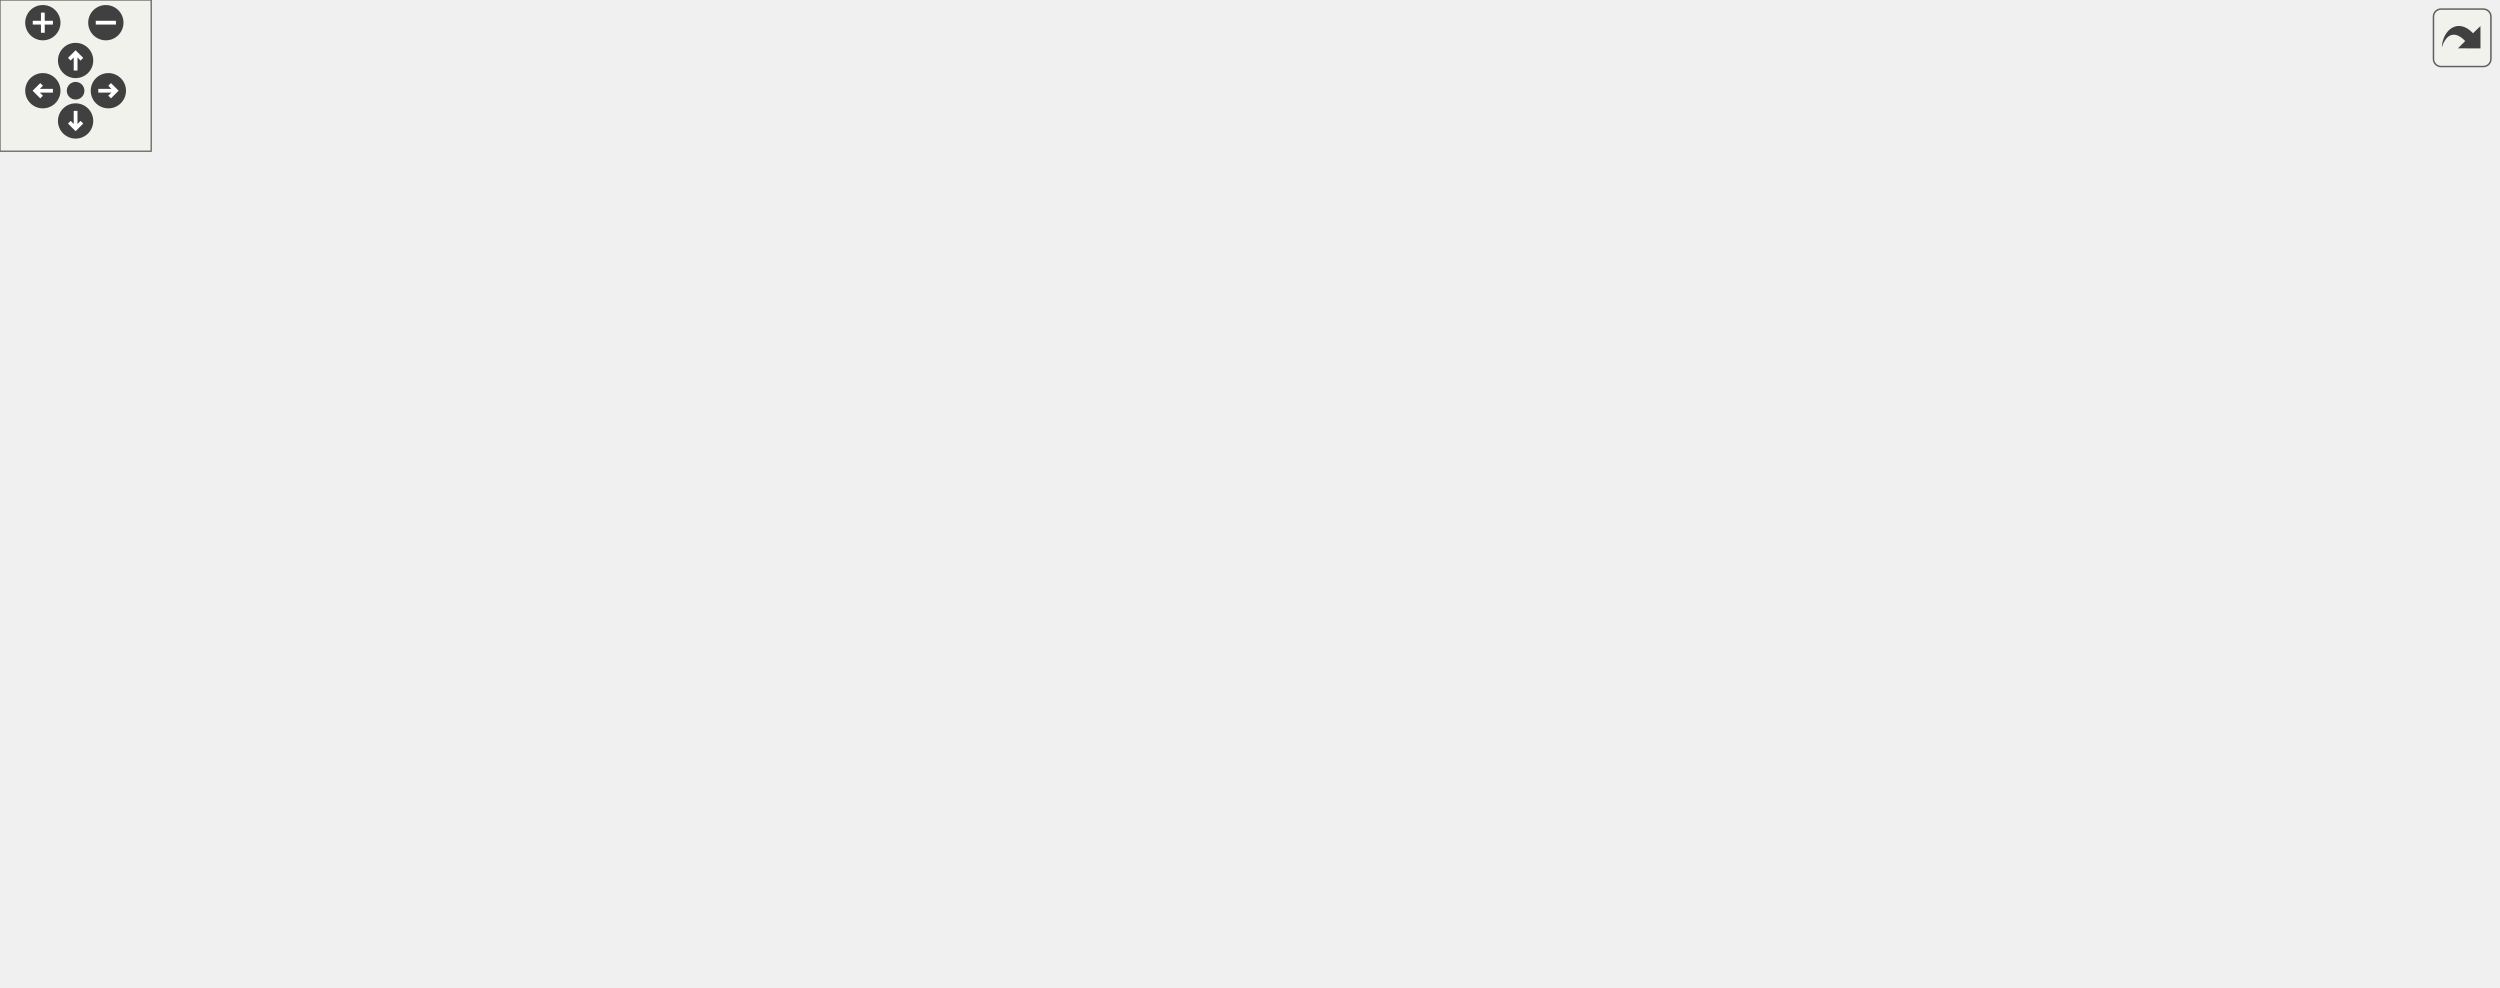
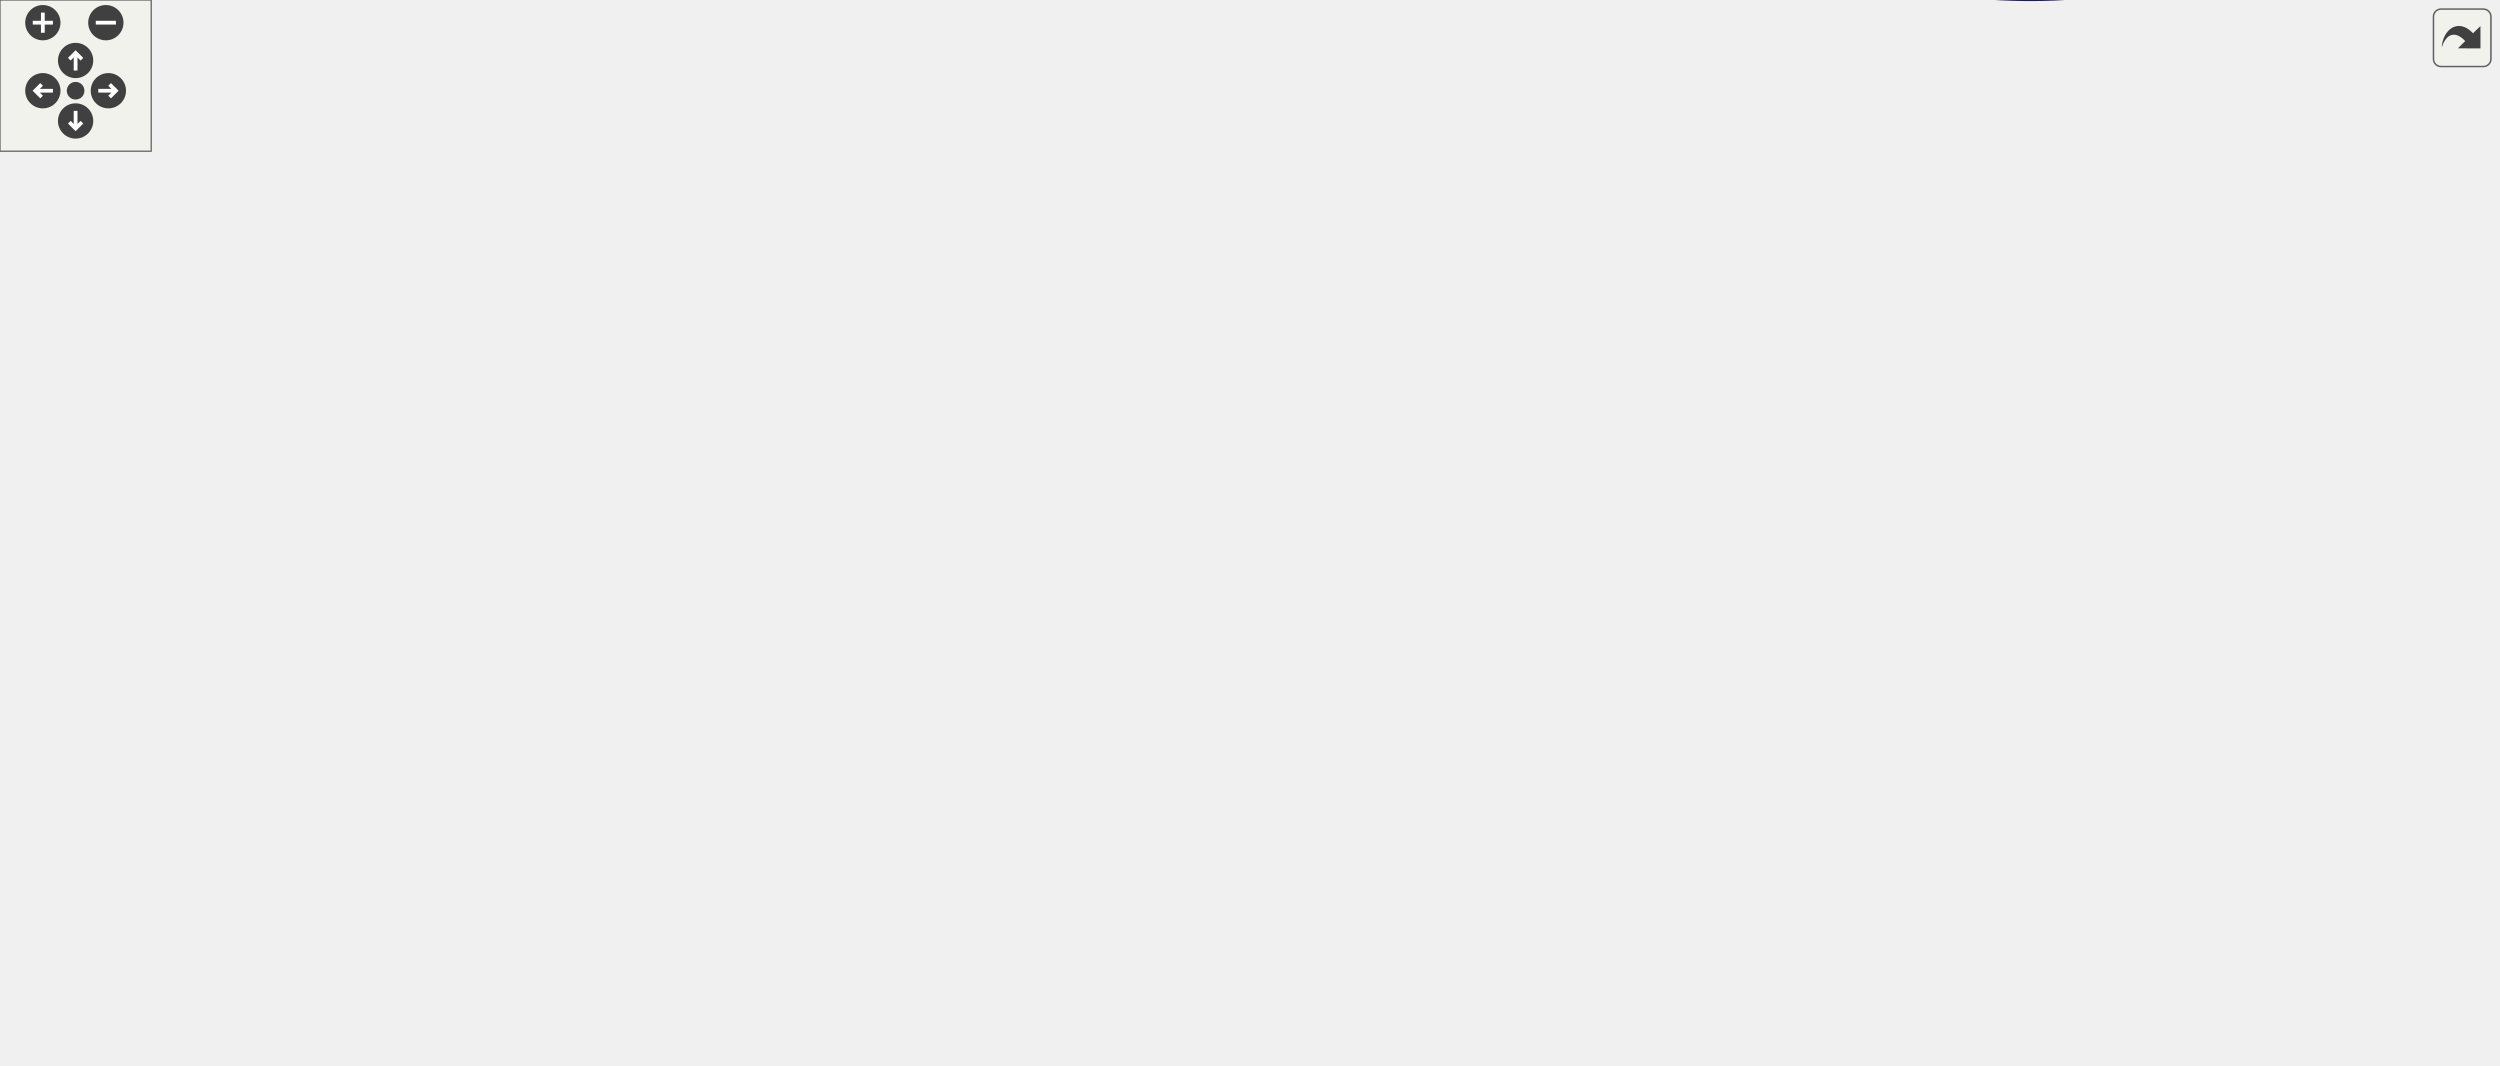
<svg xmlns="http://www.w3.org/2000/svg" xmlns:xlink="http://www.w3.org/1999/xlink" id="main" version="1.1" xml:space="preserve">
  <style type="text/css">
.edge:hover path { stroke: red; }
.edge:hover polygon { stroke: red; fill: red; }
</style>
  <defs>
    <circle id="rim" cx="0" cy="0" r="7" />
    <circle id="rim2" cx="0" cy="0" r="3.5" />
    <g id="zoomPlus">
      <use xlink:href="#rim" fill="#404040">
        <set attributeName="fill" to="#808080" begin="zoomplus.mouseover" end="zoomplus.mouseout" />
      </use>
      <path d="M-4,0h8M0,-4v8" fill="none" stroke="white" stroke-width="1.5" pointer-events="none" />
    </g>
    <g id="zoomMin">
      <use xlink:href="#rim" fill="#404040">
        <set attributeName="fill" to="#808080" begin="zoomminus.mouseover" end="zoomminus.mouseout" />
      </use>
      <path d="M-4,0h8" fill="none" stroke="white" stroke-width="1.5" pointer-events="none" />
    </g>
    <g id="dirArrow">
      <path fill="none" stroke="white" stroke-width="1.5" d="M0,-3.0v7 M-2.5,-0.5L0,-3.0L2.5,-0.5" />
    </g>
    <g id="resetDef">
      <use xlink:href="#rim2" fill="#404040">
        <set attributeName="fill" to="#808080" begin="reset.mouseover" end="reset.mouseout" />
      </use>
    </g>
  </defs>
  <svg id="graph" class="graph">
    <g id="viewport">
      <g id="node1" class="node">
        <g id="a_node1">
          <a xlink:title=" ">
-             <polygon fill="#bfbfbf" stroke="black" points="921,-152.5 921,-171.5 991,-171.5 991,-152.5 921,-152.5" />
-             <text text-anchor="middle" x="956" y="-159.5" font-family="Helvetica,sans-Serif" font-size="10.00">ft_isdouble</text>
+             <polygon fill="#bfbfbf" stroke="black" points="921,-162.38 921,-181.38 991,-181.38 991,-162.38 921,-162.38" />
+             <text text-anchor="middle" x="956" y="-169.38" font-family="Helvetica,sans-Serif" font-size="10.00">ft_isdouble</text>
          </a>
        </g>
      </g>
      <g id="node2" class="node">
        <g id="a_node2">
          <a xlink:href="pars__by__id_8c.html#aae9d8e45bb777526ea8b8b8763b56532" target="_top" xlink:title="parse the ambiant light line data by data to check if everything seems to be in the right format">
-             <polygon fill="none" stroke="black" points="503,-304.5 503,-323.5 598,-323.5 598,-304.5 503,-304.5" />
-             <text text-anchor="middle" x="550.5" y="-311.5" font-family="Helvetica,sans-Serif" font-size="10.00">check_amb_line</text>
+             <polygon fill="none" stroke="black" points="503,-333.38 503,-352.38 598,-352.38 598,-333.38 503,-333.38" />
+             <text text-anchor="middle" x="550.5" y="-340.38" font-family="Helvetica,sans-Serif" font-size="10.00">check_amb_line</text>
          </a>
        </g>
      </g>
      <g id="edge1" class="edge">
-         <path fill="none" stroke="midnightblue" d="M949.91,-181.57C941.51,-209.62 921.87,-260.53 885,-285 797.35,-343.17 666.93,-333.58 598.03,-322.97" />
-         <polygon fill="midnightblue" stroke="midnightblue" points="953.34,-182.31 952.68,-171.73 946.6,-180.41 953.34,-182.31" />
+         <path fill="none" stroke="midnightblue" d="M951.67,-191.61C945.13,-223.61 927.38,-286.23 885,-315.88 797.9,-376.83 664.91,-364.44 596.14,-352.41" />
+         <polygon fill="midnightblue" stroke="midnightblue" points="955.13,-192.15 953.54,-181.67 948.25,-190.85 955.13,-192.15" />
      </g>
      <g id="node8" class="node">
        <g id="a_node8">
          <a xlink:href="pars__by__id_8c.html#a93ffc8bba67d516facc6a1ac5e2bd38f" target="_top" xlink:title="parse the light line data by data to check if everything seems to be in the right format">
-             <polygon fill="none" stroke="black" points="503,-266.5 503,-285.5 598,-285.5 598,-266.5 503,-266.5" />
-             <text text-anchor="middle" x="550.5" y="-273.5" font-family="Helvetica,sans-Serif" font-size="10.00">check_light_line</text>
+             <polygon fill="none" stroke="black" points="503,-295.38 503,-314.38 598,-314.38 598,-295.38 503,-295.38" />
+             <text text-anchor="middle" x="550.5" y="-302.38" font-family="Helvetica,sans-Serif" font-size="10.00">check_light_line</text>
          </a>
        </g>
      </g>
      <g id="edge7" class="edge">
-         <path fill="none" stroke="midnightblue" d="M947.13,-181.01C936.65,-203.6 915.78,-240.33 885,-257 793.34,-306.64 665.98,-295.94 598.24,-285.16" />
-         <polygon fill="midnightblue" stroke="midnightblue" points="950.38,-182.31 951.21,-171.75 943.98,-179.49 950.38,-182.31" />
+         <path fill="none" stroke="midnightblue" d="M949.41,-191.09C940.56,-217.63 920.57,-264.63 885,-285.88 793.89,-340.31 662.62,-326.63 595.16,-314.4" />
+         <polygon fill="midnightblue" stroke="midnightblue" points="952.79,-192 952.45,-181.41 946.12,-189.9 952.79,-192" />
      </g>
      <g id="node9" class="node">
        <g id="a_node9">
          <a xlink:href="pars__by__id__utils_8c.html#a6c5774f7d1ec5f7c07ef6d73755acfe3" target="_top" xlink:title=" ">
-             <polygon fill="none" stroke="black" points="637,-152.5 637,-171.5 759,-171.5 759,-152.5 637,-152.5" />
-             <text text-anchor="middle" x="698" y="-159.5" font-family="Helvetica,sans-Serif" font-size="10.00">check_n_pass_double</text>
+             <polygon fill="none" stroke="black" points="637,-181.38 637,-200.38 759,-200.38 759,-181.38 637,-181.38" />
+             <text text-anchor="middle" x="698" y="-188.38" font-family="Helvetica,sans-Serif" font-size="10.00">check_n_pass_double</text>
          </a>
        </g>
      </g>
      <g id="edge9" class="edge">
-         <path fill="none" stroke="midnightblue" d="M910.56,-162C868.63,-162 805.45,-162 759.04,-162" />
-         <polygon fill="midnightblue" stroke="midnightblue" points="910.74,-165.5 920.74,-162 910.74,-158.5 910.74,-165.5" />
+         <path fill="none" stroke="midnightblue" d="M910.56,-175.18C868.63,-178.29 805.45,-182.98 759.04,-186.42" />
+         <polygon fill="midnightblue" stroke="midnightblue" points="911.03,-178.65 920.74,-174.42 910.51,-171.67 911.03,-178.65" />
      </g>
      <g id="node11" class="node">
        <g id="a_node11">
          <a xlink:href="pars__by__id__2_8c.html#a005ec2ea2912f984015d46521f60ea1d" target="_top" xlink:title="parse the sphere line data by data to check if everything seems to be in the right format">
-             <polygon fill="none" stroke="black" points="500,-114.5 500,-133.5 601,-133.5 601,-114.5 500,-114.5" />
-             <text text-anchor="middle" x="550.5" y="-121.5" font-family="Helvetica,sans-Serif" font-size="10.00">check_spher_line</text>
+             <polygon fill="none" stroke="black" points="500,-143.38 500,-162.38 601,-162.38 601,-143.38 500,-143.38" />
+             <text text-anchor="middle" x="550.5" y="-150.38" font-family="Helvetica,sans-Serif" font-size="10.00">check_spher_line</text>
          </a>
        </g>
      </g>
      <g id="edge12" class="edge">
-         <path fill="none" stroke="midnightblue" d="M910.51,-157.62C870.79,-153.72 811.02,-147.9 759,-143 705.16,-137.93 643.44,-132.3 601.4,-128.49" />
-         <polygon fill="midnightblue" stroke="midnightblue" points="910.37,-161.12 920.66,-158.62 911.05,-154.16 910.37,-161.12" />
+         <path fill="none" stroke="midnightblue" d="M910.78,-169.8C834.91,-166.22 680.46,-158.95 601.06,-155.21" />
+         <polygon fill="midnightblue" stroke="midnightblue" points="910.79,-173.3 920.95,-170.28 911.12,-166.31 910.79,-173.3" />
      </g>
      <g id="node12" class="node">
        <g id="a_node12">
          <a xlink:href="init__by__id_8c.html#a68f19e79246a8fb7d714af2730635a6c" target="_top" xlink:title=" ">
-             <polygon fill="none" stroke="black" points="655,-76.5 655,-95.5 741,-95.5 741,-76.5 655,-76.5" />
-             <text text-anchor="middle" x="698" y="-83.5" font-family="Helvetica,sans-Serif" font-size="10.00">init_ambl_line</text>
+             <polygon fill="none" stroke="black" points="655,-105.38 655,-124.38 741,-124.38 741,-105.38 655,-105.38" />
+             <text text-anchor="middle" x="698" y="-112.38" font-family="Helvetica,sans-Serif" font-size="10.00">init_ambl_line</text>
          </a>
        </g>
      </g>
      <g id="edge14" class="edge">
-         <path fill="none" stroke="midnightblue" d="M938.16,-145.56C924.86,-133.61 905.23,-118.16 885,-110 838.2,-91.11 779.89,-86.3 741.16,-85.44" />
-         <polygon fill="midnightblue" stroke="midnightblue" points="935.87,-148.2 945.57,-152.45 940.63,-143.08 935.87,-148.2" />
+         <path fill="none" stroke="midnightblue" d="M929.41,-157.45C916.48,-150.78 900.31,-143.36 885,-138.88 836.87,-124.81 779.34,-118.98 741.13,-116.57" />
+         <polygon fill="midnightblue" stroke="midnightblue" points="928.13,-160.74 938.61,-162.35 931.42,-154.56 928.13,-160.74" />
      </g>
      <g id="node15" class="node">
        <g id="a_node15">
          <a xlink:href="init__by__id__2_8c.html#a9000aac2ed117ef0115410bcee6bd22f" target="_top" xlink:title=" ">
-             <polygon fill="none" stroke="black" points="805.5,-38.5 805.5,-57.5 874.5,-57.5 874.5,-38.5 805.5,-38.5" />
-             <text text-anchor="middle" x="840" y="-45.5" font-family="Helvetica,sans-Serif" font-size="10.00">init_cy_obj</text>
+             <polygon fill="none" stroke="black" points="805.5,-67.38 805.5,-86.38 874.5,-86.38 874.5,-67.38 805.5,-67.38" />
+             <text text-anchor="middle" x="840" y="-74.38" font-family="Helvetica,sans-Serif" font-size="10.00">init_cy_obj</text>
          </a>
        </g>
      </g>
      <g id="edge18" class="edge">
-         <path fill="none" stroke="midnightblue" d="M943.99,-143.68C931.54,-124.1 909.76,-93.04 885,-72 878.37,-66.36 870.21,-61.47 862.72,-57.6" />
-         <polygon fill="midnightblue" stroke="midnightblue" points="941.08,-145.62 949.32,-152.28 947.03,-141.93 941.08,-145.62" />
+         <path fill="none" stroke="midnightblue" d="M940.54,-154.56C927.18,-139.23 906.23,-116.88 885,-100.88 877.77,-95.43 869.16,-90.45 861.47,-86.45" />
+         <polygon fill="midnightblue" stroke="midnightblue" points="937.98,-156.95 947.14,-162.27 943.3,-152.39 937.98,-156.95" />
      </g>
      <g id="node17" class="node">
        <g id="a_node17">
-           <a xlink:href="init__by__id__2_8c.html#a9c253a587aec0eef958de34c177e7706" target="_top" xlink:title=" ">
-             <polygon fill="none" stroke="black" points="805.5,-0.5 805.5,-19.5 874.5,-19.5 874.5,-0.5 805.5,-0.5" />
-             <text text-anchor="middle" x="840" y="-7.5" font-family="Helvetica,sans-Serif" font-size="10.00">init_sp_obj</text>
+           <a xlink:href="init__by__id_8c.html#a9549c51ce36a070128e4b060b01f2d18" target="_top" xlink:title=" ">
+             <polygon fill="none" stroke="black" points="656.5,-10.38 656.5,-29.38 739.5,-29.38 739.5,-10.38 656.5,-10.38" />
+             <text text-anchor="middle" x="698" y="-17.38" font-family="Helvetica,sans-Serif" font-size="10.00">init_light_line</text>
          </a>
        </g>
      </g>
      <g id="edge21" class="edge">
-         <path fill="none" stroke="midnightblue" d="M949.4,-142.65C940.27,-114.22 919.63,-61.07 885,-29 880.97,-25.27 876.09,-22.2 871.08,-19.7" />
-         <polygon fill="midnightblue" stroke="midnightblue" points="946.07,-143.71 952.34,-152.24 952.76,-141.66 946.07,-143.71" />
+         <path fill="none" stroke="midnightblue" d="M952.6,-152C947.3,-117.99 931.16,-49.44 885,-19.88 837.96,10.25 769.55,-0.34 730.14,-10.38" />
+         <polygon fill="midnightblue" stroke="midnightblue" points="949.16,-152.69 954.01,-162.11 956.09,-151.72 949.16,-152.69" />
      </g>
      <g id="node18" class="node">
        <g id="a_node18">
+           <a xlink:href="init__by__id__2_8c.html#a9c253a587aec0eef958de34c177e7706" target="_top" xlink:title=" ">
+             <polygon fill="none" stroke="black" points="805.5,-29.38 805.5,-48.38 874.5,-48.38 874.5,-29.38 805.5,-29.38" />
+             <text text-anchor="middle" x="840" y="-36.38" font-family="Helvetica,sans-Serif" font-size="10.00">init_sp_obj</text>
+           </a>
+         </g>
+       </g>
+       <g id="edge23" class="edge">
+         <path fill="none" stroke="midnightblue" d="M947.64,-152.86C937.15,-127.99 915.72,-84.49 885,-57.88 880.72,-54.18 875.61,-51.1 870.42,-48.58" />
+         <polygon fill="midnightblue" stroke="midnightblue" points="944.45,-154.32 951.46,-162.27 950.94,-151.69 944.45,-154.32" />
+       </g>
+       <g id="node19" class="node">
+         <g id="a_node19">
          <a xlink:href="pars__by__id__utils_8c.html#abea1fb599a76ff548d9490880767d112" target="_top" xlink:title=" ">
-             <polygon fill="none" stroke="black" points="795,-228.5 795,-247.5 885,-247.5 885,-228.5 795,-228.5" />
-             <text text-anchor="middle" x="840" y="-235.5" font-family="Helvetica,sans-Serif" font-size="10.00">non_last_value</text>
-           </a>
-         </g>
-       </g>
-       <g id="edge23" class="edge">
-         <path fill="none" stroke="midnightblue" d="M937.16,-178.86C923.6,-191.08 904.08,-207.42 885,-219 879.31,-222.45 872.88,-225.6 866.73,-228.3" />
-         <polygon fill="midnightblue" stroke="midnightblue" points="939.78,-181.21 944.78,-171.87 935.05,-176.05 939.78,-181.21" />
-       </g>
-       <g id="node22" class="node">
-         <g id="a_node22">
+             <polygon fill="none" stroke="black" points="795,-257.38 795,-276.38 885,-276.38 885,-257.38 795,-257.38" />
+             <text text-anchor="middle" x="840" y="-264.38" font-family="Helvetica,sans-Serif" font-size="10.00">non_last_value</text>
+           </a>
+         </g>
+       </g>
+       <g id="edge25" class="edge">
+         <path fill="none" stroke="midnightblue" d="M941.98,-189.9C929.08,-206.71 907.96,-231.59 885,-247.88 879.84,-251.54 873.87,-254.7 868.02,-257.34" />
+         <polygon fill="midnightblue" stroke="midnightblue" points="945.08,-191.59 948.26,-181.49 939.47,-187.4 945.08,-191.59" />
+       </g>
+       <g id="node23" class="node">
+         <g id="a_node23">
          <a xlink:href="pars__by__id__utils_8c.html#a15f7d82d0fd11191ef82dd2cf3867781" target="_top" xlink:title=" ">
-             <polygon fill="none" stroke="black" points="804.5,-190.5 804.5,-209.5 875.5,-209.5 875.5,-190.5 804.5,-190.5" />
-             <text text-anchor="middle" x="840" y="-197.5" font-family="Helvetica,sans-Serif" font-size="10.00">third_value</text>
-           </a>
-         </g>
-       </g>
-       <g id="edge33" class="edge">
-         <path fill="none" stroke="midnightblue" d="M916.52,-174.83C901.23,-179.92 883.93,-185.69 869.76,-190.41" />
-         <polygon fill="midnightblue" stroke="midnightblue" points="917.85,-178.07 926.23,-171.59 915.64,-171.43 917.85,-178.07" />
+             <polygon fill="none" stroke="black" points="804.5,-219.38 804.5,-238.38 875.5,-238.38 875.5,-219.38 804.5,-219.38" />
+             <text text-anchor="middle" x="840" y="-226.38" font-family="Helvetica,sans-Serif" font-size="10.00">third_value</text>
+           </a>
+         </g>
+       </g>
+       <g id="edge35" class="edge">
+         <path fill="none" stroke="midnightblue" d="M926.93,-185.92C906.16,-196.3 878.41,-210.17 860.14,-219.31" />
+         <polygon fill="midnightblue" stroke="midnightblue" points="928.54,-189.02 935.92,-181.42 925.41,-182.76 928.54,-189.02" />
      </g>
      <g id="node3" class="node">
        <g id="a_node3">
          <a xlink:href="pars__by__id_8c.html#aa07cb52cd6b72392127269e515aefcfd" target="_top" xlink:title="use the id's buffer to send the line in the dedicated function">
-             <polygon fill="none" stroke="black" points="387,-190.5 387,-209.5 464,-209.5 464,-190.5 387,-190.5" />
-             <text text-anchor="middle" x="425.5" y="-197.5" font-family="Helvetica,sans-Serif" font-size="10.00">check_by_id</text>
+             <polygon fill="none" stroke="black" points="387,-219.38 387,-238.38 464,-238.38 464,-219.38 387,-219.38" />
+             <text text-anchor="middle" x="425.5" y="-226.38" font-family="Helvetica,sans-Serif" font-size="10.00">check_by_id</text>
          </a>
        </g>
      </g>
      <g id="edge2" class="edge">
-         <path fill="none" stroke="midnightblue" d="M507.91,-300.05C505.14,-298.52 502.47,-296.84 500,-295 467.54,-270.86 442.07,-228.75 431.63,-209.77" />
-         <polygon fill="midnightblue" stroke="midnightblue" points="506.48,-303.25 517.01,-304.46 509.54,-296.95 506.48,-303.25" />
+         <path fill="none" stroke="midnightblue" d="M507.91,-328.93C505.14,-327.4 502.47,-325.72 500,-323.88 467.54,-299.74 442.07,-257.63 431.63,-238.65" />
+         <polygon fill="midnightblue" stroke="midnightblue" points="506.48,-332.13 517.01,-333.34 509.54,-325.83 506.48,-332.13" />
      </g>
      <g id="node4" class="node">
        <g id="a_node4">
          <a xlink:href="parsing_8c.html#a95628579f07d1fb4d6c3503291b9b9ce" target="_top" xlink:title="The .rt file contains whole the information of the scene The function goes throught the line and chec...">
-             <polygon fill="none" stroke="black" points="294.5,-181.5 294.5,-200.5 348.5,-200.5 348.5,-181.5 294.5,-181.5" />
-             <text text-anchor="middle" x="321.5" y="-188.5" font-family="Helvetica,sans-Serif" font-size="10.00">is_valid</text>
+             <polygon fill="none" stroke="black" points="294.5,-205.38 294.5,-224.38 348.5,-224.38 348.5,-205.38 294.5,-205.38" />
+             <text text-anchor="middle" x="321.5" y="-212.38" font-family="Helvetica,sans-Serif" font-size="10.00">is_valid</text>
          </a>
        </g>
      </g>
      <g id="edge3" class="edge">
-         <path fill="none" stroke="midnightblue" d="M376.8,-195.79C367.08,-194.93 357.2,-194.06 348.59,-193.3" />
-         <polygon fill="midnightblue" stroke="midnightblue" points="376.54,-199.28 386.81,-196.67 377.16,-192.31 376.54,-199.28" />
+         <path fill="none" stroke="midnightblue" d="M376.8,-222.33C367.08,-221 357.2,-219.64 348.59,-218.46" />
+         <polygon fill="midnightblue" stroke="midnightblue" points="376.43,-225.81 386.81,-223.71 377.38,-218.88 376.43,-225.81" />
      </g>
      <g id="node5" class="node">
        <g id="a_node5">
          <a xlink:href="init_8c.html#ae9e383a98f96a7271fe4a4756d461647" target="_top" xlink:title="Open the file and exctrat the first line to send it int the checker function if it's usable,...">
-             <polygon fill="none" stroke="black" points="178,-143.5 178,-162.5 256,-162.5 256,-143.5 178,-143.5" />
-             <text text-anchor="middle" x="217" y="-150.5" font-family="Helvetica,sans-Serif" font-size="10.00">extract_data</text>
+             <polygon fill="none" stroke="black" points="178,-158.38 178,-177.38 256,-177.38 256,-158.38 178,-158.38" />
+             <text text-anchor="middle" x="217" y="-165.38" font-family="Helvetica,sans-Serif" font-size="10.00">extract_data</text>
          </a>
        </g>
      </g>
      <g id="edge4" class="edge">
-         <path fill="none" stroke="midnightblue" d="M285.12,-177.88C271.56,-172.86 256.36,-167.22 243.86,-162.59" />
-         <polygon fill="midnightblue" stroke="midnightblue" points="284.04,-181.22 294.63,-181.41 286.48,-174.65 284.04,-181.22" />
+         <path fill="none" stroke="midnightblue" d="M290.52,-201.13C274,-193.56 253.91,-184.34 239.06,-177.54" />
+         <polygon fill="midnightblue" stroke="midnightblue" points="289.21,-204.38 299.76,-205.37 292.13,-198.02 289.21,-204.38" />
      </g>
      <g id="node6" class="node">
        <g id="a_node6">
          <a xlink:href="init_8c.html#a07e4aac387087ca3bf395a13c7c66408" target="_top" xlink:title="Open the file passed as argument, check the format of the fd then if the data are well configurated....">
-             <polygon fill="none" stroke="black" points="77,-143.5 77,-162.5 142,-162.5 142,-143.5 77,-143.5" />
-             <text text-anchor="middle" x="109.5" y="-150.5" font-family="Helvetica,sans-Serif" font-size="10.00">init_struct</text>
+             <polygon fill="none" stroke="black" points="77,-158.38 77,-177.38 142,-177.38 142,-158.38 77,-158.38" />
+             <text text-anchor="middle" x="109.5" y="-165.38" font-family="Helvetica,sans-Serif" font-size="10.00">init_struct</text>
          </a>
        </g>
      </g>
      <g id="edge5" class="edge">
-         <path fill="none" stroke="midnightblue" d="M167.86,-153C159.19,-153 150.34,-153 142.28,-153" />
-         <polygon fill="midnightblue" stroke="midnightblue" points="167.91,-156.5 177.91,-153 167.91,-149.5 167.91,-156.5" />
+         <path fill="none" stroke="midnightblue" d="M167.86,-167.88C159.19,-167.88 150.34,-167.88 142.28,-167.88" />
+         <polygon fill="midnightblue" stroke="midnightblue" points="167.91,-171.38 177.91,-167.88 167.91,-164.38 167.91,-171.38" />
      </g>
      <g id="node7" class="node">
        <g id="a_node7">
          <a xlink:href="sources_2main_8c.html#a0c99d968a34e803d378692bde2e3f18f" target="_top" xlink:title=" ">
-             <polygon fill="none" stroke="black" points="0,-143.5 0,-162.5 41,-162.5 41,-143.5 0,-143.5" />
-             <text text-anchor="middle" x="20.5" y="-150.5" font-family="Helvetica,sans-Serif" font-size="10.00">main</text>
+             <polygon fill="none" stroke="black" points="0,-158.38 0,-177.38 41,-177.38 41,-158.38 0,-158.38" />
+             <text text-anchor="middle" x="20.5" y="-165.38" font-family="Helvetica,sans-Serif" font-size="10.00">main</text>
          </a>
        </g>
      </g>
      <g id="edge6" class="edge">
-         <path fill="none" stroke="midnightblue" d="M66.32,-153C57.47,-153 48.54,-153 41,-153" />
-         <polygon fill="midnightblue" stroke="midnightblue" points="66.6,-156.5 76.6,-153 66.6,-149.5 66.6,-156.5" />
+         <path fill="none" stroke="midnightblue" d="M66.32,-167.88C57.47,-167.88 48.54,-167.88 41,-167.88" />
+         <polygon fill="midnightblue" stroke="midnightblue" points="66.6,-171.38 76.6,-167.88 66.6,-164.38 66.6,-171.38" />
      </g>
      <g id="edge8" class="edge">
-         <path fill="none" stroke="midnightblue" d="M510.94,-262.49C507.17,-260.79 503.46,-258.95 500,-257 475.52,-243.21 450.36,-221.83 436.76,-209.55" />
-         <polygon fill="midnightblue" stroke="midnightblue" points="509.74,-265.78 520.32,-266.43 512.46,-259.33 509.74,-265.78" />
+         <path fill="none" stroke="midnightblue" d="M510.94,-291.37C507.17,-289.67 503.46,-287.83 500,-285.88 475.52,-272.09 450.36,-250.71 436.76,-238.43" />
+         <polygon fill="midnightblue" stroke="midnightblue" points="509.74,-294.66 520.32,-295.31 512.46,-288.21 509.74,-294.66" />
      </g>
      <g id="node10" class="node">
        <g id="a_node10">
          <a xlink:href="pars__by__id__2_8c.html#a43cfc0fbfc0ff7163ba7a8b65d2e1ee8" target="_top" xlink:title="parse the cylinder line data by data to check if everything seems to be in the right format">
-             <polygon fill="none" stroke="black" points="502,-152.5 502,-171.5 599,-171.5 599,-152.5 502,-152.5" />
-             <text text-anchor="middle" x="550.5" y="-159.5" font-family="Helvetica,sans-Serif" font-size="10.00">check_cylin_line</text>
+             <polygon fill="none" stroke="black" points="502,-181.38 502,-200.38 599,-200.38 599,-181.38 502,-181.38" />
+             <text text-anchor="middle" x="550.5" y="-188.38" font-family="Helvetica,sans-Serif" font-size="10.00">check_cylin_line</text>
          </a>
        </g>
      </g>
      <g id="edge10" class="edge">
-         <path fill="none" stroke="midnightblue" d="M626.92,-162C617.6,-162 608.22,-162 599.39,-162" />
-         <polygon fill="midnightblue" stroke="midnightblue" points="626.98,-165.5 636.98,-162 626.98,-158.5 626.98,-165.5" />
+         <path fill="none" stroke="midnightblue" d="M626.92,-190.88C617.6,-190.88 608.22,-190.88 599.39,-190.88" />
+         <polygon fill="midnightblue" stroke="midnightblue" points="626.98,-194.38 636.98,-190.88 626.98,-187.38 626.98,-194.38" />
      </g>
      <g id="edge11" class="edge">
-         <path fill="none" stroke="midnightblue" d="M508.46,-174.68C491.84,-179.81 472.97,-185.64 457.53,-190.41" />
-         <polygon fill="midnightblue" stroke="midnightblue" points="509.94,-177.88 518.46,-171.59 507.87,-171.2 509.94,-177.88" />
+         <path fill="none" stroke="midnightblue" d="M508.46,-203.56C491.84,-208.69 472.97,-214.52 457.53,-219.29" />
+         <polygon fill="midnightblue" stroke="midnightblue" points="509.94,-206.76 518.46,-200.47 507.87,-200.08 509.94,-206.76" />
      </g>
      <g id="edge13" class="edge">
-         <path fill="none" stroke="midnightblue" d="M510.94,-137.51C507.17,-139.21 503.46,-141.05 500,-143 475.52,-156.79 450.36,-178.17 436.76,-190.45" />
-         <polygon fill="midnightblue" stroke="midnightblue" points="512.46,-140.67 520.32,-133.57 509.74,-134.22 512.46,-140.67" />
+         <path fill="none" stroke="midnightblue" d="M510.94,-166.39C507.17,-168.09 503.46,-169.93 500,-171.88 475.52,-185.67 450.36,-207.05 436.76,-219.33" />
+         <polygon fill="midnightblue" stroke="midnightblue" points="512.46,-169.55 520.32,-162.45 509.74,-163.1 512.46,-169.55" />
      </g>
      <g id="node13" class="node">
        <g id="a_node13">
          <a xlink:href="init__by__id_8c.html#a03e9084d346bb883c0aeee720e9645ae" target="_top" xlink:title=" ">
-             <polygon fill="none" stroke="black" points="518.5,-76.5 518.5,-95.5 582.5,-95.5 582.5,-76.5 518.5,-76.5" />
-             <text text-anchor="middle" x="550.5" y="-83.5" font-family="Helvetica,sans-Serif" font-size="10.00">init_by_id</text>
+             <polygon fill="none" stroke="black" points="518.5,-74.38 518.5,-93.38 582.5,-93.38 582.5,-74.38 518.5,-74.38" />
+             <text text-anchor="middle" x="550.5" y="-81.38" font-family="Helvetica,sans-Serif" font-size="10.00">init_by_id</text>
          </a>
        </g>
      </g>
      <g id="edge15" class="edge">
-         <path fill="none" stroke="midnightblue" d="M644.67,-86C623.97,-86 600.87,-86 582.86,-86" />
-         <polygon fill="midnightblue" stroke="midnightblue" points="644.92,-89.5 654.92,-86 644.92,-82.5 644.92,-89.5" />
+         <path fill="none" stroke="midnightblue" d="M644.95,-103.79C624.18,-99.37 600.96,-94.42 582.86,-90.56" />
+         <polygon fill="midnightblue" stroke="midnightblue" points="644.41,-107.25 654.92,-105.91 645.86,-100.41 644.41,-107.25" />
      </g>
      <g id="node14" class="node">
        <g id="a_node14">
          <a xlink:href="init_8c.html#abd340417bb5b18b52228a304625f9ef7" target="_top" xlink:title="get the id of the element, then use it to store the datas in the correct struct">
-             <polygon fill="none" stroke="black" points="292,-124.5 292,-143.5 351,-143.5 351,-124.5 292,-124.5" />
-             <text text-anchor="middle" x="321.5" y="-131.5" font-family="Helvetica,sans-Serif" font-size="10.00">get_data</text>
+             <polygon fill="none" stroke="black" points="292,-139.38 292,-158.38 351,-158.38 351,-139.38 292,-139.38" />
+             <text text-anchor="middle" x="321.5" y="-146.38" font-family="Helvetica,sans-Serif" font-size="10.00">get_data</text>
          </a>
        </g>
      </g>
      <g id="edge16" class="edge">
-         <path fill="none" stroke="midnightblue" d="M508.58,-94.65C463.1,-104.27 390.83,-119.55 351.07,-127.96" />
-         <polygon fill="midnightblue" stroke="midnightblue" points="509.35,-98.07 518.41,-92.57 507.9,-91.22 509.35,-98.07" />
+         <path fill="none" stroke="midnightblue" d="M508.58,-95.6C463.1,-108.62 390.83,-129.31 351.07,-140.7" />
+         <polygon fill="midnightblue" stroke="midnightblue" points="509.76,-98.9 518.41,-92.78 507.84,-92.17 509.76,-98.9" />
      </g>
      <g id="edge17" class="edge">
-         <path fill="none" stroke="midnightblue" d="M282.02,-141.13C273.63,-142.69 264.75,-144.33 256.36,-145.89" />
-         <polygon fill="midnightblue" stroke="midnightblue" points="282.75,-144.56 291.95,-139.29 281.48,-137.67 282.75,-144.56" />
+         <path fill="none" stroke="midnightblue" d="M282.02,-156.01C273.63,-157.57 264.75,-159.21 256.36,-160.77" />
+         <polygon fill="midnightblue" stroke="midnightblue" points="282.75,-159.44 291.95,-154.17 281.48,-152.55 282.75,-159.44" />
      </g>
      <g id="node16" class="node">
        <g id="a_node16">
          <a xlink:href="init__by__id__2_8c.html#af36607a497f6ea371746b827597257f4" target="_top" xlink:title=" ">
-             <polygon fill="none" stroke="black" points="664,-38.5 664,-57.5 732,-57.5 732,-38.5 664,-38.5" />
-             <text text-anchor="middle" x="698" y="-45.5" font-family="Helvetica,sans-Serif" font-size="10.00">init_object</text>
+             <polygon fill="none" stroke="black" points="664,-67.38 664,-86.38 732,-86.38 732,-67.38 664,-67.38" />
+             <text text-anchor="middle" x="698" y="-74.38" font-family="Helvetica,sans-Serif" font-size="10.00">init_object</text>
          </a>
        </g>
      </g>
      <g id="edge19" class="edge">
-         <path fill="none" stroke="midnightblue" d="M795.19,-48C774.86,-48 751.09,-48 732.26,-48" />
-         <polygon fill="midnightblue" stroke="midnightblue" points="795.47,-51.5 805.47,-48 795.47,-44.5 795.47,-51.5" />
+         <path fill="none" stroke="midnightblue" d="M795.19,-76.88C774.86,-76.88 751.09,-76.88 732.26,-76.88" />
+         <polygon fill="midnightblue" stroke="midnightblue" points="795.47,-80.38 805.47,-76.88 795.47,-73.38 795.47,-80.38" />
      </g>
      <g id="edge20" class="edge">
-         <path fill="none" stroke="midnightblue" d="M654.19,-59.18C631.35,-65.15 603.73,-72.36 582.89,-77.8" />
-         <polygon fill="midnightblue" stroke="midnightblue" points="655.19,-62.54 663.98,-56.62 653.42,-55.76 655.19,-62.54" />
+         <path fill="none" stroke="midnightblue" d="M653.88,-78.95C631.1,-80.05 603.63,-81.37 582.89,-82.37" />
+         <polygon fill="midnightblue" stroke="midnightblue" points="654.16,-82.44 663.98,-78.47 653.83,-75.45 654.16,-82.44" />
      </g>
      <g id="edge22" class="edge">
-         <path fill="none" stroke="midnightblue" d="M795.75,-21.74C775.3,-27.29 751.26,-33.82 732.26,-38.97" />
-         <polygon fill="midnightblue" stroke="midnightblue" points="796.73,-25.1 805.47,-19.1 794.9,-18.34 796.73,-25.1" />
-       </g>
-       <g id="node19" class="node">
-         <g id="a_node19">
-           <a xlink:href="pars__by__id__utils_8c.html#adb6f8132fd53f6936a75a9f6bd486a6b" target="_top" xlink:title=" ">
-             <polygon fill="none" stroke="black" points="643,-209.5 643,-228.5 753,-228.5 753,-209.5 643,-209.5" />
-             <text text-anchor="middle" x="698" y="-216.5" font-family="Helvetica,sans-Serif" font-size="10.00">three_follow_value</text>
-           </a>
-         </g>
+         <path fill="none" stroke="midnightblue" d="M665.94,-33.54C638.12,-45.78 598.03,-63.41 573.43,-74.23" />
+         <polygon fill="midnightblue" stroke="midnightblue" points="667.47,-36.69 675.22,-29.46 664.65,-30.28 667.47,-36.69" />
      </g>
      <g id="edge24" class="edge">
-         <path fill="none" stroke="midnightblue" d="M784.56,-230.61C774.22,-229.21 763.4,-227.74 753.08,-226.34" />
-         <polygon fill="midnightblue" stroke="midnightblue" points="784.32,-234.11 794.7,-231.99 785.26,-227.18 784.32,-234.11" />
-       </g>
-       <g id="edge25" class="edge">
-         <path fill="none" stroke="midnightblue" d="M679.54,-235.54C661.15,-252.27 630.79,-278.02 601,-295 594.68,-298.6 587.55,-301.79 580.71,-304.48" />
-         <polygon fill="midnightblue" stroke="midnightblue" points="682.13,-237.91 687.1,-228.55 677.38,-232.77 682.13,-237.91" />
-       </g>
-       <g id="edge29" class="edge">
-         <path fill="none" stroke="midnightblue" d="M663.54,-232.34C645.11,-239.67 621.81,-248.89 601,-257 593.02,-260.11 584.31,-263.47 576.45,-266.48" />
-         <polygon fill="midnightblue" stroke="midnightblue" points="664.96,-235.54 672.96,-228.6 662.38,-229.04 664.96,-235.54" />
-       </g>
-       <g id="edge28" class="edge">
-         <path fill="none" stroke="midnightblue" d="M663.54,-205.66C645.11,-198.33 621.81,-189.11 601,-181 593.02,-177.89 584.31,-174.53 576.45,-171.52" />
-         <polygon fill="midnightblue" stroke="midnightblue" points="662.38,-208.96 672.96,-209.4 664.96,-202.46 662.38,-208.96" />
-       </g>
-       <g id="edge32" class="edge">
-         <path fill="none" stroke="midnightblue" d="M670.75,-204.32C659.88,-197.75 647.41,-189.57 637,-181 619.04,-166.22 620.34,-155.93 601,-143 595.41,-139.26 588.99,-136.11 582.66,-133.52" />
-         <polygon fill="midnightblue" stroke="midnightblue" points="669.02,-207.36 679.42,-209.42 672.58,-201.33 669.02,-207.36" />
+         <path fill="none" stroke="midnightblue" d="M795.75,-50.62C775.3,-56.17 751.26,-62.7 732.26,-67.85" />
+         <polygon fill="midnightblue" stroke="midnightblue" points="796.73,-53.98 805.47,-47.98 794.9,-47.22 796.73,-53.98" />
      </g>
      <g id="node20" class="node">
        <g id="a_node20">
-           <a xlink:href="pars__by__id_8c.html#aa9fb5025efa91f457dfb1dd8c7f45a87" target="_top" xlink:title="parse the camera line data by data to check if everything seems to be in the right format">
-             <polygon fill="none" stroke="black" points="503,-228.5 503,-247.5 598,-247.5 598,-228.5 503,-228.5" />
-             <text text-anchor="middle" x="550.5" y="-235.5" font-family="Helvetica,sans-Serif" font-size="10.00">check_cam_line</text>
+           <a xlink:href="pars__by__id__utils_8c.html#adb6f8132fd53f6936a75a9f6bd486a6b" target="_top" xlink:title=" ">
+             <polygon fill="none" stroke="black" points="643,-238.38 643,-257.38 753,-257.38 753,-238.38 643,-238.38" />
+             <text text-anchor="middle" x="698" y="-245.38" font-family="Helvetica,sans-Serif" font-size="10.00">three_follow_value</text>
          </a>
        </g>
      </g>
      <g id="edge26" class="edge">
-         <path fill="none" stroke="midnightblue" d="M632.69,-227.4C621.04,-228.92 609.1,-230.48 598.08,-231.92" />
-         <polygon fill="midnightblue" stroke="midnightblue" points="633.36,-230.84 642.82,-226.07 632.45,-223.9 633.36,-230.84" />
+         <path fill="none" stroke="midnightblue" d="M784.56,-259.49C774.22,-258.09 763.4,-256.62 753.08,-255.22" />
+         <polygon fill="midnightblue" stroke="midnightblue" points="784.32,-262.99 794.7,-260.87 785.26,-256.06 784.32,-262.99" />
+       </g>
+       <g id="edge27" class="edge">
+         <path fill="none" stroke="midnightblue" d="M679.54,-264.42C661.15,-281.15 630.79,-306.9 601,-323.88 594.68,-327.48 587.55,-330.67 580.71,-333.36" />
+         <polygon fill="midnightblue" stroke="midnightblue" points="682.13,-266.79 687.1,-257.43 677.38,-261.65 682.13,-266.79" />
+       </g>
+       <g id="edge31" class="edge">
+         <path fill="none" stroke="midnightblue" d="M663.54,-261.22C645.11,-268.55 621.81,-277.77 601,-285.88 593.02,-288.99 584.31,-292.35 576.45,-295.36" />
+         <polygon fill="midnightblue" stroke="midnightblue" points="664.96,-264.42 672.96,-257.48 662.38,-257.92 664.96,-264.42" />
+       </g>
+       <g id="edge30" class="edge">
+         <path fill="none" stroke="midnightblue" d="M663.54,-234.54C645.11,-227.21 621.81,-217.99 601,-209.88 593.02,-206.77 584.31,-203.41 576.45,-200.4" />
+         <polygon fill="midnightblue" stroke="midnightblue" points="662.38,-237.84 672.96,-238.28 664.96,-231.34 662.38,-237.84" />
+       </g>
+       <g id="edge34" class="edge">
+         <path fill="none" stroke="midnightblue" d="M670.75,-233.19C659.88,-226.63 647.41,-218.45 637,-209.88 619.04,-195.1 620.34,-184.81 601,-171.88 595.41,-168.14 588.99,-164.99 582.66,-162.4" />
+         <polygon fill="midnightblue" stroke="midnightblue" points="669.02,-236.24 679.42,-238.3 672.58,-230.21 669.02,-236.24" />
      </g>
      <g id="node21" class="node">
        <g id="a_node21">
+           <a xlink:href="pars__by__id_8c.html#aa9fb5025efa91f457dfb1dd8c7f45a87" target="_top" xlink:title="parse the camera line data by data to check if everything seems to be in the right format">
+             <polygon fill="none" stroke="black" points="503,-257.38 503,-276.38 598,-276.38 598,-257.38 503,-257.38" />
+             <text text-anchor="middle" x="550.5" y="-264.38" font-family="Helvetica,sans-Serif" font-size="10.00">check_cam_line</text>
+           </a>
+         </g>
+       </g>
+       <g id="edge28" class="edge">
+         <path fill="none" stroke="midnightblue" d="M632.69,-256.28C621.04,-257.8 609.1,-259.36 598.08,-260.8" />
+         <polygon fill="midnightblue" stroke="midnightblue" points="633.36,-259.72 642.82,-254.95 632.45,-252.78 633.36,-259.72" />
+       </g>
+       <g id="node22" class="node">
+         <g id="a_node22">
          <a xlink:href="pars__by__id__2_8c.html#a2efcbf6f6d7c44df98e12589820ed909" target="_top" xlink:title="parse the plane line data by data to check if everything seems to be in the right format">
-             <polygon fill="none" stroke="black" points="500,-190.5 500,-209.5 601,-209.5 601,-190.5 500,-190.5" />
-             <text text-anchor="middle" x="550.5" y="-197.5" font-family="Helvetica,sans-Serif" font-size="10.00">check_plane_line</text>
-           </a>
-         </g>
-       </g>
-       <g id="edge30" class="edge">
-         <path fill="none" stroke="midnightblue" d="M632.83,-210.62C622.29,-209.24 611.51,-207.84 601.39,-206.52" />
-         <polygon fill="midnightblue" stroke="midnightblue" points="632.45,-214.1 642.82,-211.93 633.36,-207.16 632.45,-214.1" />
-       </g>
-       <g id="edge27" class="edge">
-         <path fill="none" stroke="midnightblue" d="M508.46,-225.32C491.84,-220.19 472.97,-214.36 457.53,-209.59" />
-         <polygon fill="midnightblue" stroke="midnightblue" points="507.87,-228.8 518.46,-228.41 509.94,-222.12 507.87,-228.8" />
-       </g>
-       <g id="edge31" class="edge">
-         <path fill="none" stroke="midnightblue" d="M489.71,-200C481.04,-200 472.32,-200 464.25,-200" />
-         <polygon fill="midnightblue" stroke="midnightblue" points="489.83,-203.5 499.83,-200 489.83,-196.5 489.83,-203.5" />
-       </g>
-       <g id="edge34" class="edge">
-         <path fill="none" stroke="midnightblue" d="M794.23,-206.08C781.14,-207.85 766.7,-209.81 753.1,-211.66" />
-         <polygon fill="midnightblue" stroke="midnightblue" points="794.95,-209.51 804.39,-204.7 794.01,-202.57 794.95,-209.51" />
+             <polygon fill="none" stroke="black" points="500,-219.38 500,-238.38 601,-238.38 601,-219.38 500,-219.38" />
+             <text text-anchor="middle" x="550.5" y="-226.38" font-family="Helvetica,sans-Serif" font-size="10.00">check_plane_line</text>
+           </a>
+         </g>
+       </g>
+       <g id="edge32" class="edge">
+         <path fill="none" stroke="midnightblue" d="M632.83,-239.5C622.29,-238.12 611.51,-236.72 601.39,-235.4" />
+         <polygon fill="midnightblue" stroke="midnightblue" points="632.45,-242.98 642.82,-240.8 633.36,-236.04 632.45,-242.98" />
+       </g>
+       <g id="edge29" class="edge">
+         <path fill="none" stroke="midnightblue" d="M508.46,-254.2C491.84,-249.07 472.97,-243.24 457.53,-238.47" />
+         <polygon fill="midnightblue" stroke="midnightblue" points="507.87,-257.68 518.46,-257.29 509.94,-250.99 507.87,-257.68" />
+       </g>
+       <g id="edge33" class="edge">
+         <path fill="none" stroke="midnightblue" d="M489.71,-228.88C481.04,-228.88 472.32,-228.88 464.25,-228.88" />
+         <polygon fill="midnightblue" stroke="midnightblue" points="489.83,-232.38 499.83,-228.88 489.83,-225.38 489.83,-232.38" />
+       </g>
+       <g id="edge36" class="edge">
+         <path fill="none" stroke="midnightblue" d="M794.23,-234.96C781.14,-236.73 766.7,-238.69 753.1,-240.54" />
+         <polygon fill="midnightblue" stroke="midnightblue" points="794.95,-238.39 804.39,-233.58 794.01,-231.45 794.95,-238.39" />
      </g>
    </g>
  </svg>
  <g id="navigator" transform="translate(0 0)" fill="#404254">
    <rect fill="#f2f5e9" fill-opacity="0.5" stroke="#606060" stroke-width=".5" x="0" y="0" width="60" height="60" />
    <use id="zoomplus" xlink:href="#zoomPlus" x="17" y="9" />
    <use id="zoomminus" xlink:href="#zoomMin" x="42" y="9" />
    <use id="reset" xlink:href="#resetDef" x="30" y="36" />
    <g id="arrowUp" xlink:href="#dirArrow" transform="translate(30 24)">
      <use xlink:href="#rim" fill="#404040">
        <set attributeName="fill" to="#808080" begin="arrowUp.mouseover" end="arrowUp.mouseout" />
      </use>
      <path fill="none" stroke="white" stroke-width="1.5" d="M0,-3.0v7 M-2.5,-0.5L0,-3.0L2.5,-0.5" />
    </g>
    <g id="arrowRight" xlink:href="#dirArrow" transform="rotate(90) translate(36 -43)">
      <use xlink:href="#rim" fill="#404040">
        <set attributeName="fill" to="#808080" begin="arrowRight.mouseover" end="arrowRight.mouseout" />
      </use>
      <path fill="none" stroke="white" stroke-width="1.5" d="M0,-3.0v7 M-2.5,-0.5L0,-3.0L2.5,-0.5" />
    </g>
    <g id="arrowDown" xlink:href="#dirArrow" transform="rotate(180) translate(-30 -48)">
      <use xlink:href="#rim" fill="#404040">
        <set attributeName="fill" to="#808080" begin="arrowDown.mouseover" end="arrowDown.mouseout" />
      </use>
      <path fill="none" stroke="white" stroke-width="1.5" d="M0,-3.0v7 M-2.5,-0.5L0,-3.0L2.5,-0.5" />
    </g>
    <g id="arrowLeft" xlink:href="#dirArrow" transform="rotate(270) translate(-36 17)">
      <use xlink:href="#rim" fill="#404040">
        <set attributeName="fill" to="#808080" begin="arrowLeft.mouseover" end="arrowLeft.mouseout" />
      </use>
      <path fill="none" stroke="white" stroke-width="1.5" d="M0,-3.0v7 M-2.5,-0.5L0,-3.0L2.5,-0.5" />
    </g>
  </g>
  <svg viewBox="0 0 15 15" width="100%" height="30px" preserveAspectRatio="xMaxYMin meet">
    <g id="arrow_out" transform="scale(0.3 0.3)">
      <a xlink:href="libft_8h_a81ec5127ff70b1b5c18d3d04cab4e73b_icgraph_org.svg" target="_base">
        <rect id="button" ry="5" rx="5" y="6" x="6" height="38" width="38" fill="#f2f5e9" fill-opacity="0.5" stroke="#606060" stroke-width="1.0" />
        <path id="arrow" d="M 11.5,31.437 C 11.94,20.098 22.043,11.323 32.159,21.979 L 37.069,17.246 C 37.069,17.246 37.088,32 37.088,32 L 22.16,31.978 C 22.16,31.978 26.998,27.14 26.998,27.14 C 18.529,18.264 13.292,25.23 11.5,31.437 z" style="fill:#404040;" />
      </a>
    </g>
  </svg>
</svg>
